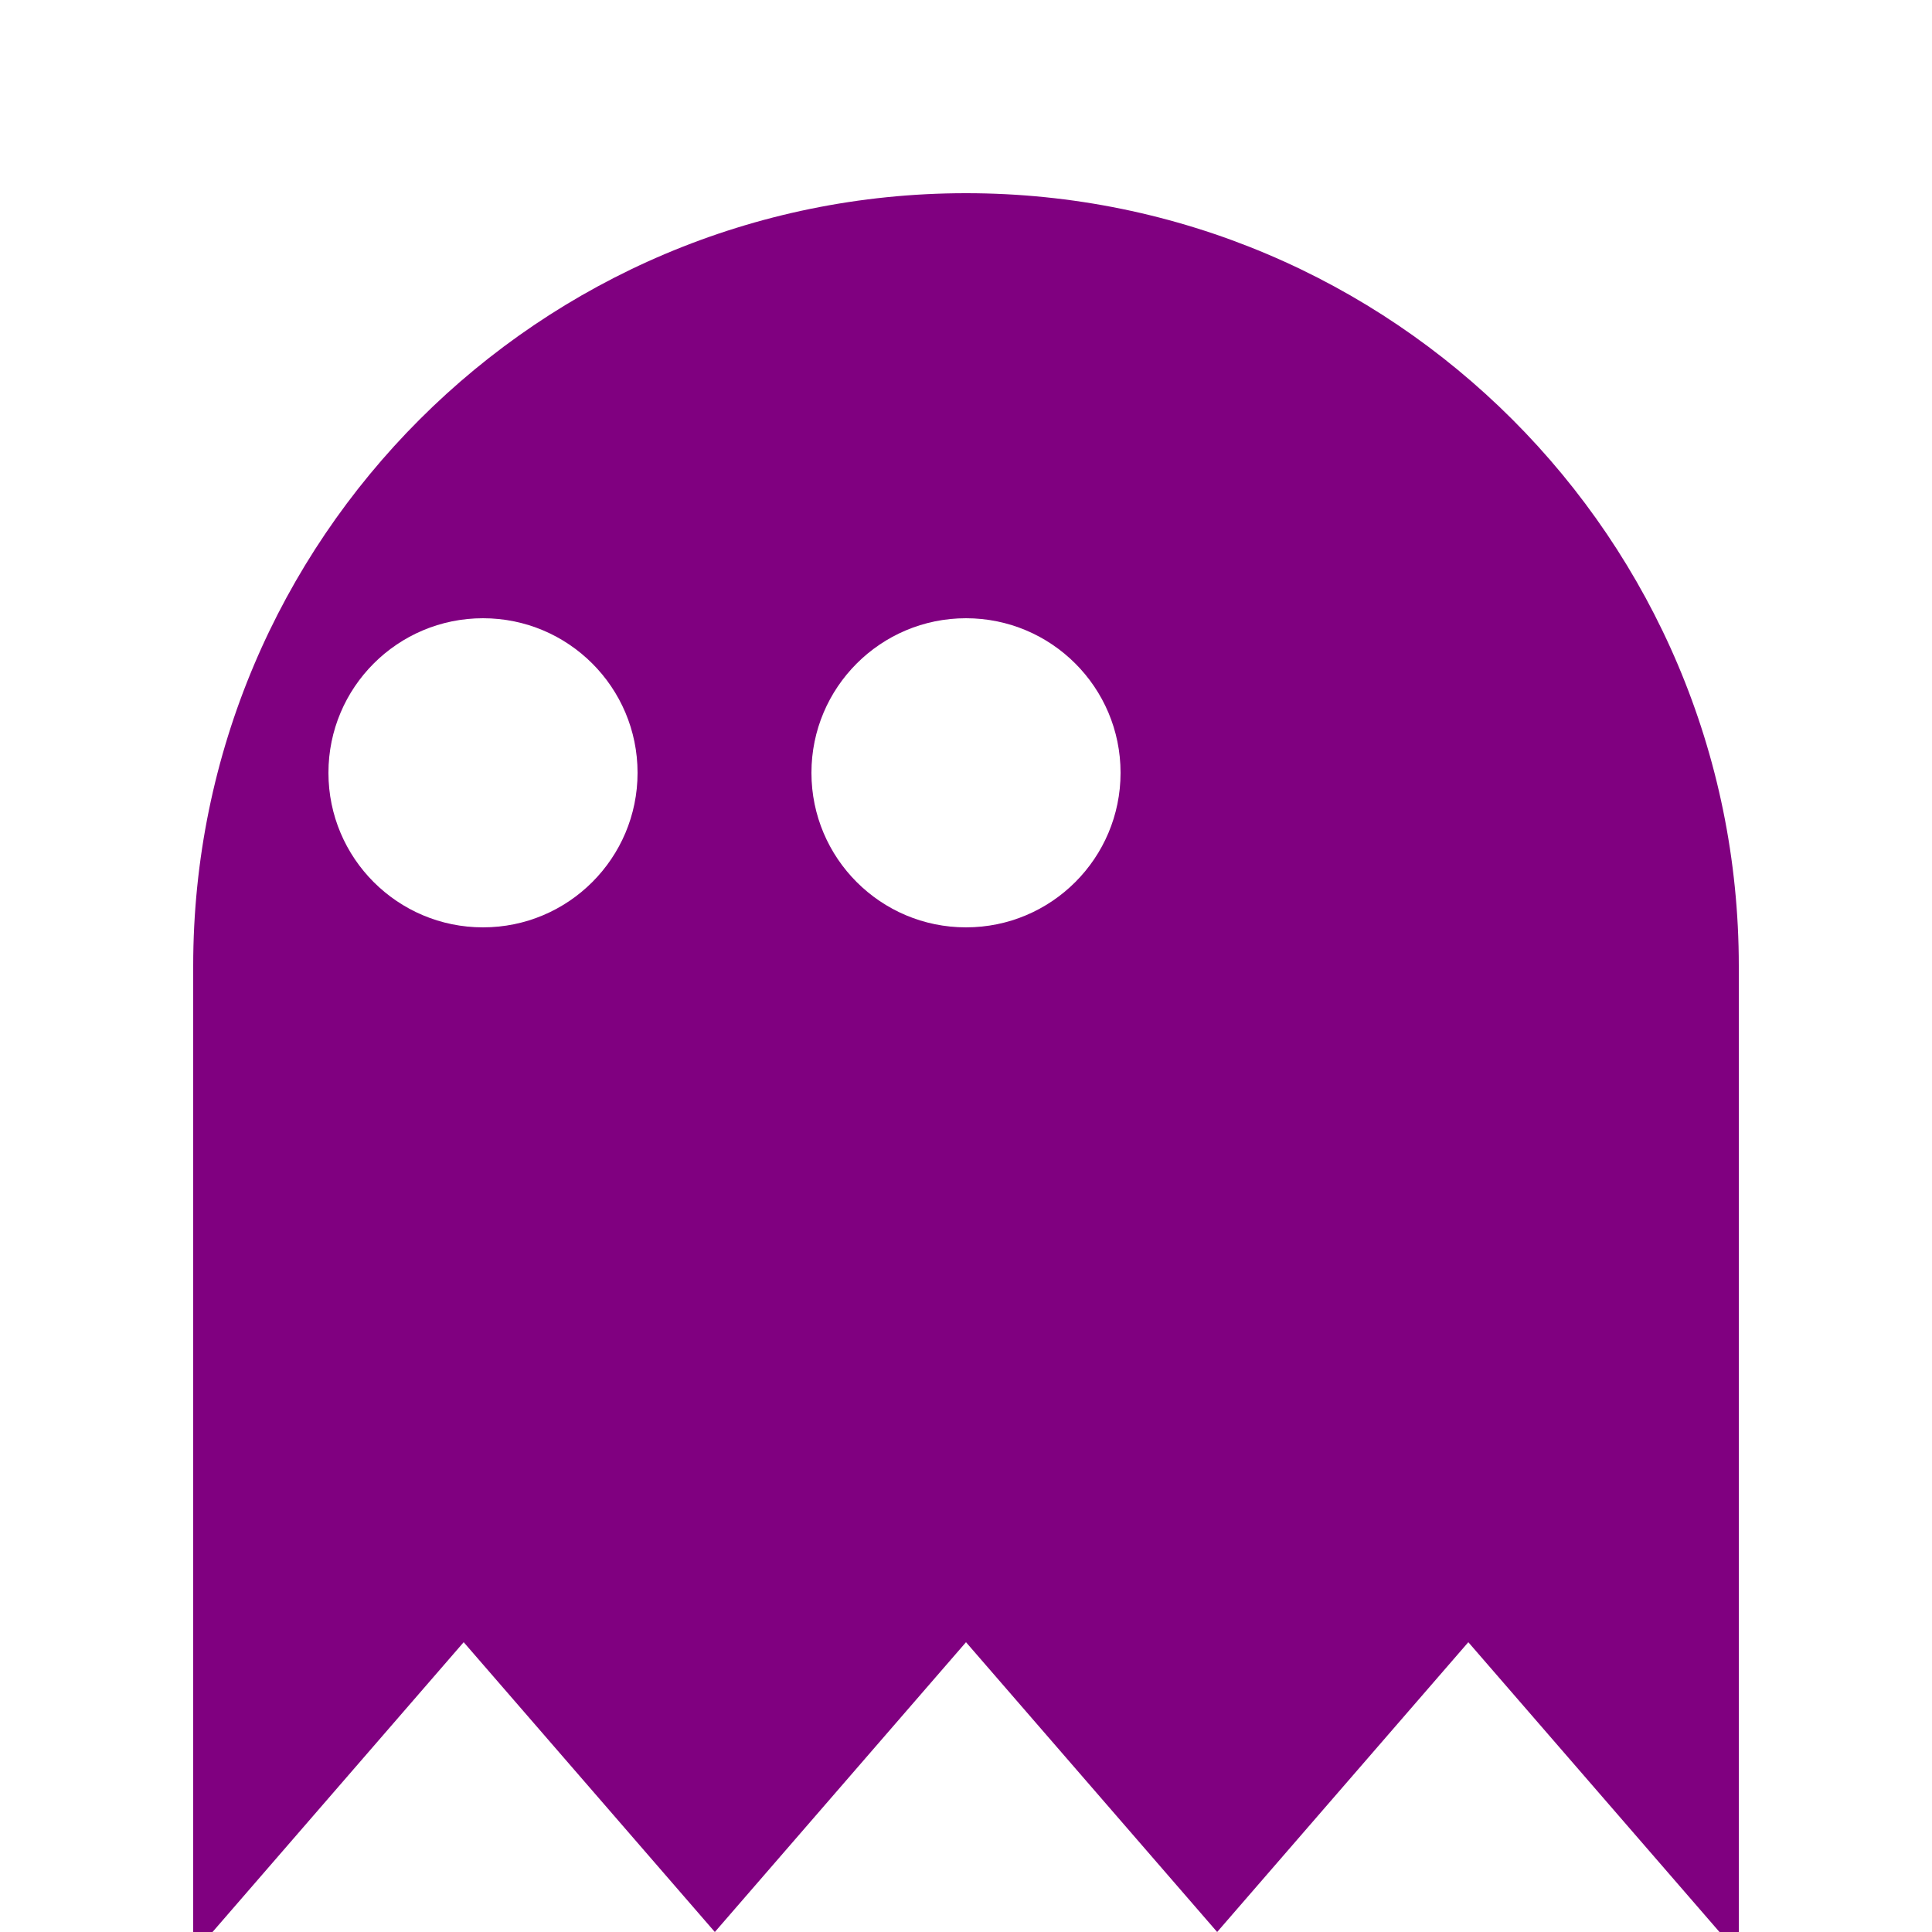
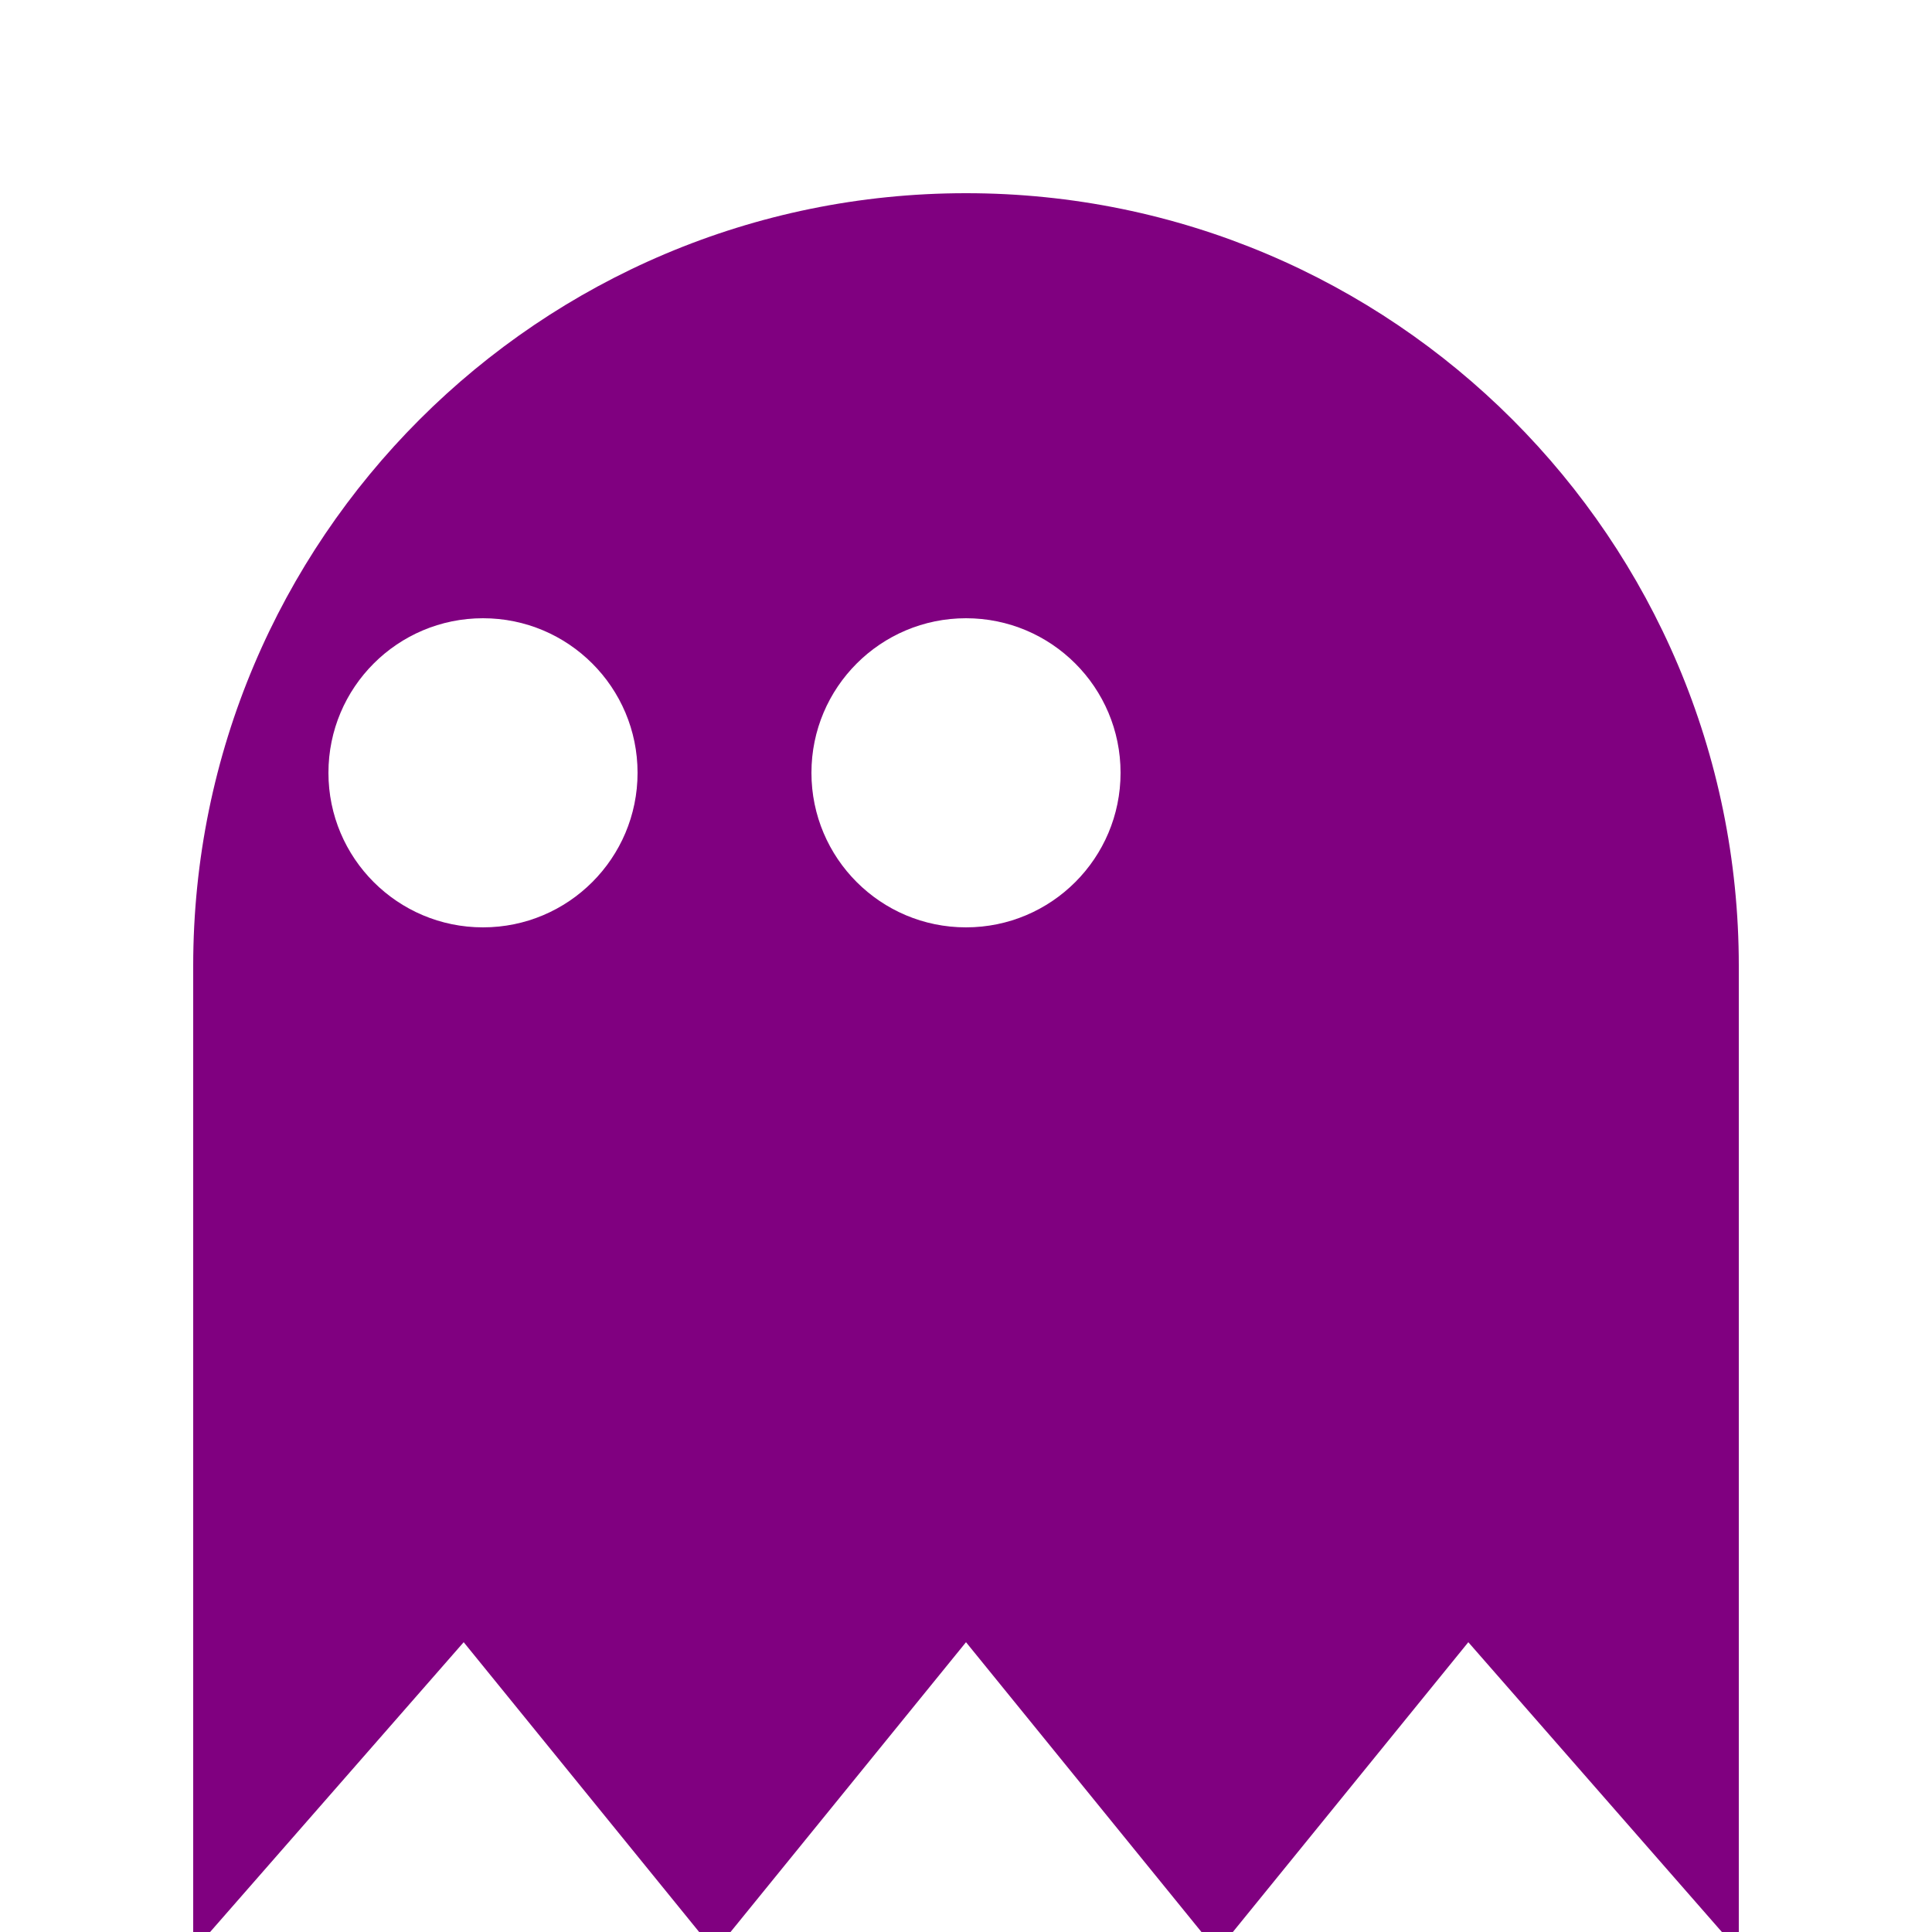
<svg width="100" height="100">
  <rect x="0" y="0" width="100" height="100" fill="white" />
-   <circle cx="50" cy="50" r="40" fill="purple" />
-   <rect x="10" y="50" width="80" height="50" fill="purple" />
+   <path fill="purple" d="M10 101 V50 A40 40 0 0 1 90 50 V101 L76 85 L63 101 L50 85 L37 101 L24 85 Z" />
  <circle cx="25" cy="40" r="8" fill="white" />
  <circle cx="50" cy="40" r="8" fill="white" />
-   <path fill="white" d="M11 100 l13 -15 l13 15 l13 -15 l13 15 l13 -15 l13 15 Z" />
</svg>
